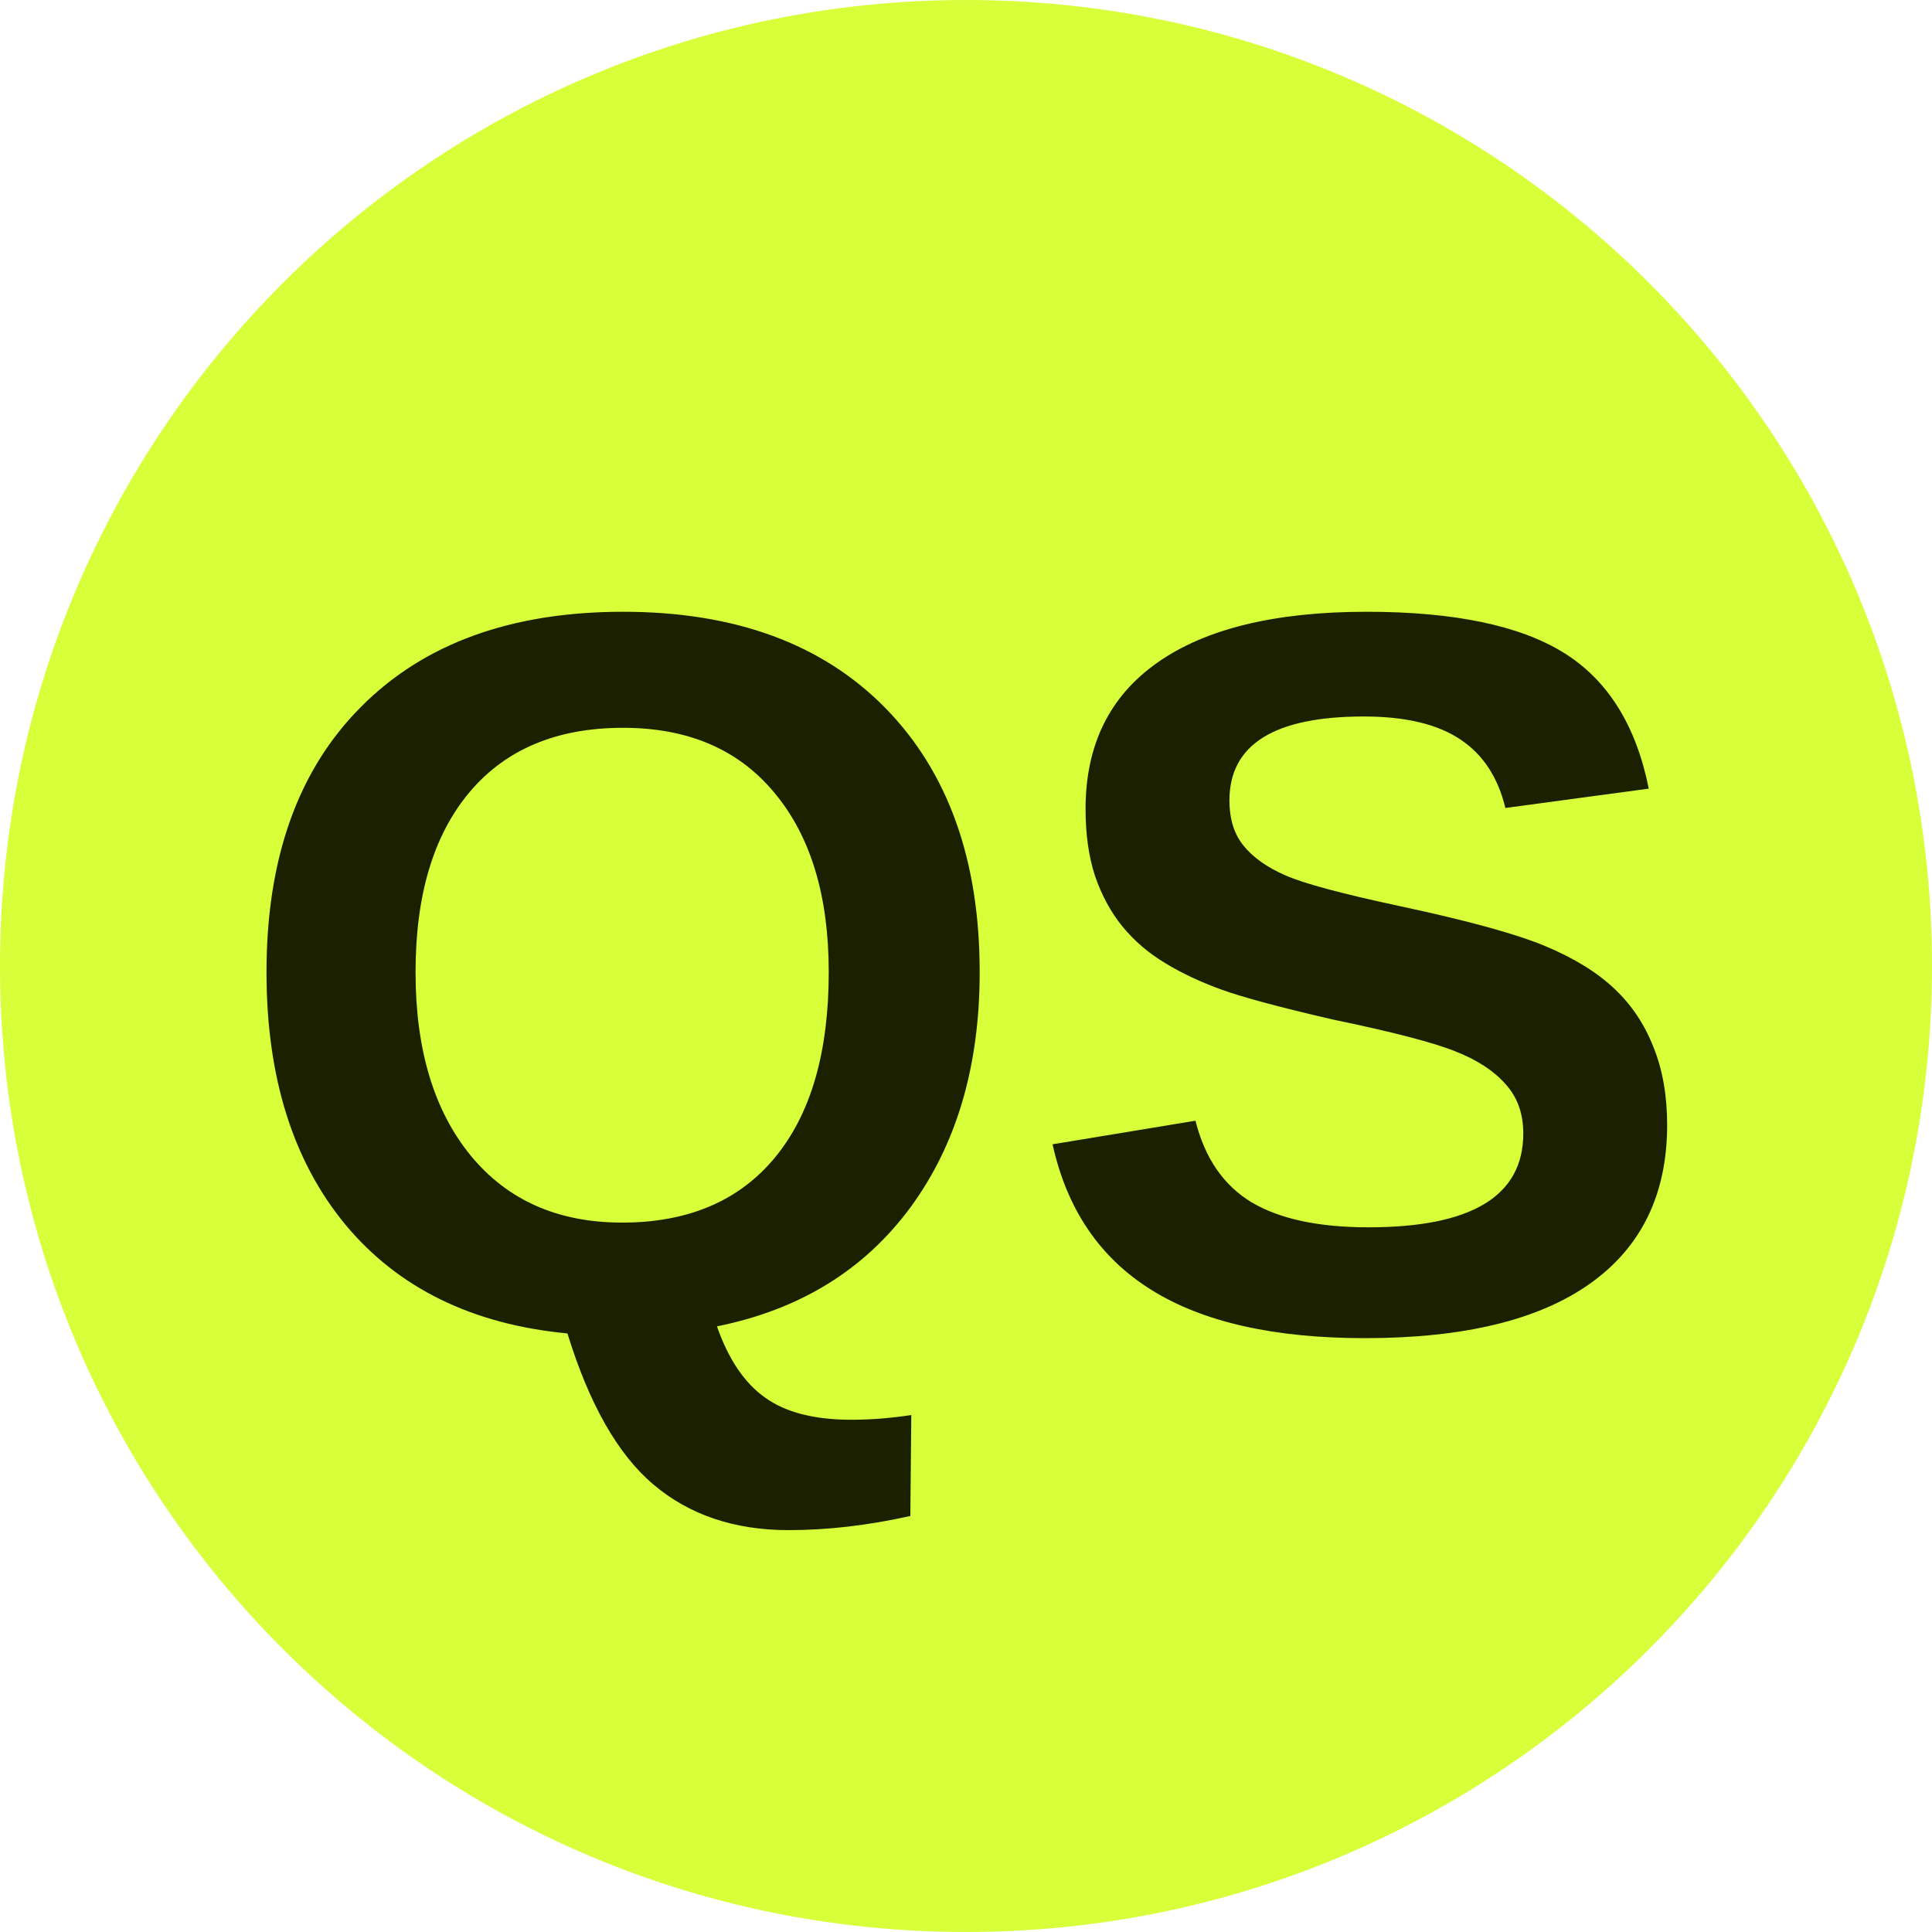
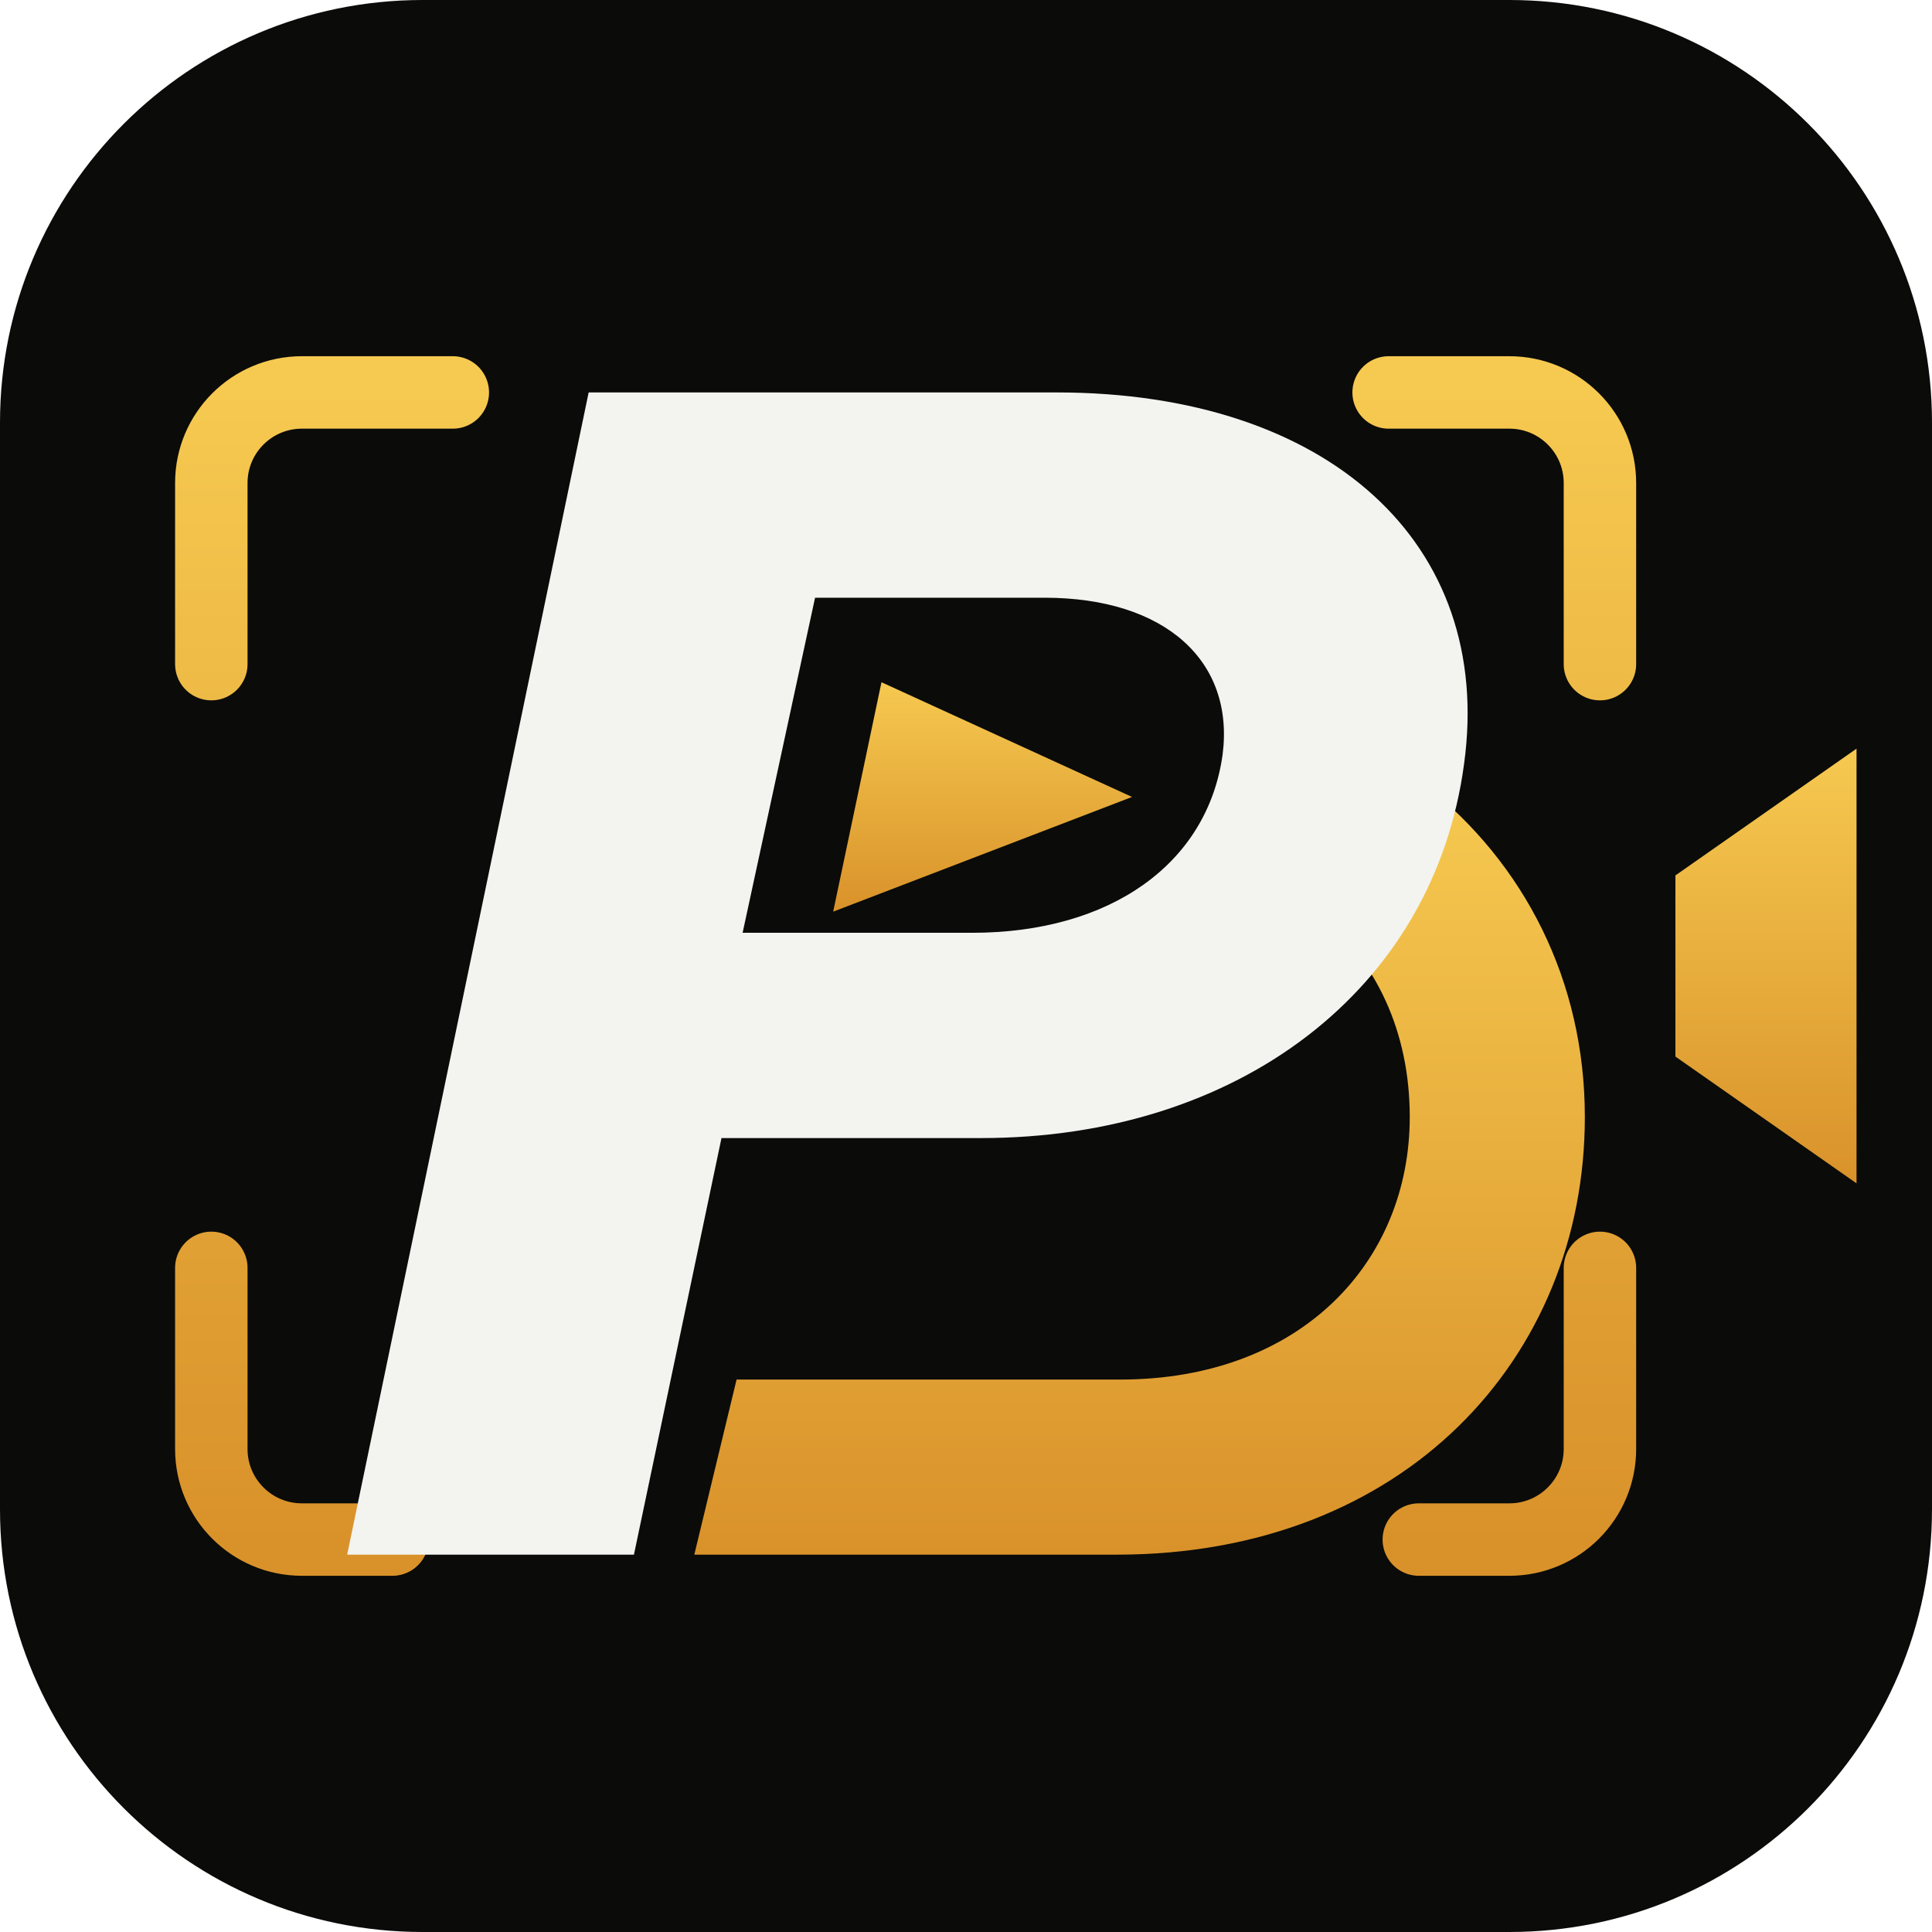
<svg xmlns="http://www.w3.org/2000/svg" viewBox="0 0 64 64">
-   <circle cx="32" cy="32" r="32" fill="#d7ff3a" />
-   <text x="32" y="44" text-anchor="middle" font-family="Arial Narrow, Arial, sans-serif" font-weight="900" font-size="34" fill="#1a2000">QS</text>
+   <defs>
+     <linearGradient id="g" x1="0" y1="0" x2="0" y2="1">
+       <stop offset="0" stop-color="#f6c950" />
+       <stop offset="1" stop-color="#d9922a" />
+     </linearGradient>
+   </defs>
+   <rect width="64" height="64" rx="14" fill="#0b0b0a" />
+   <g transform="translate(2 8)">
+     <g fill="none" stroke="url(#g)" stroke-width="2.4" stroke-linecap="round">
+       <path d="M5 14V8a3 3 0 0 1 3-3h5M44 5h4a3 3 0 0 1 3 3v6M5 34v6a3 3 0 0 0 3 3h3M51 34v6a3 3 0 0 1-3 3h-3" />
+     </g>
+     <path d="m53.5 21 6-4.2v14.4l-6-4.2z" fill="url(#g)" />
+     <path d="M21 43.5h14c9.5 0 15.5-6.5 15.5-14.5 0-4.5-2-8.4-5.3-11l-3.6 4.2c2 1.6 3.1 4 3.1 6.8 0 4.8-3.6 8.7-9.6 8.7H22.4z" fill="url(#g)" />
+     <path fill="#f3f3f0" fill-rule="evenodd" d="M9.5 43.5 17.5 5h15.5c9 0 14.5 5 13.5 12.3-1 7.5-7.5 12.4-16 12.4h-8.6l-2.9 13.8zM22.6 22.9h7.6c4.6 0 7.8-2.3 8.3-5.9.4-3.1-1.9-5.2-5.9-5.2h-7.6z" />
+     <path d="m27.2 14.6 8.3 3.8-9.9 3.8z" fill="url(#g)" />
+   </g>
</svg>
